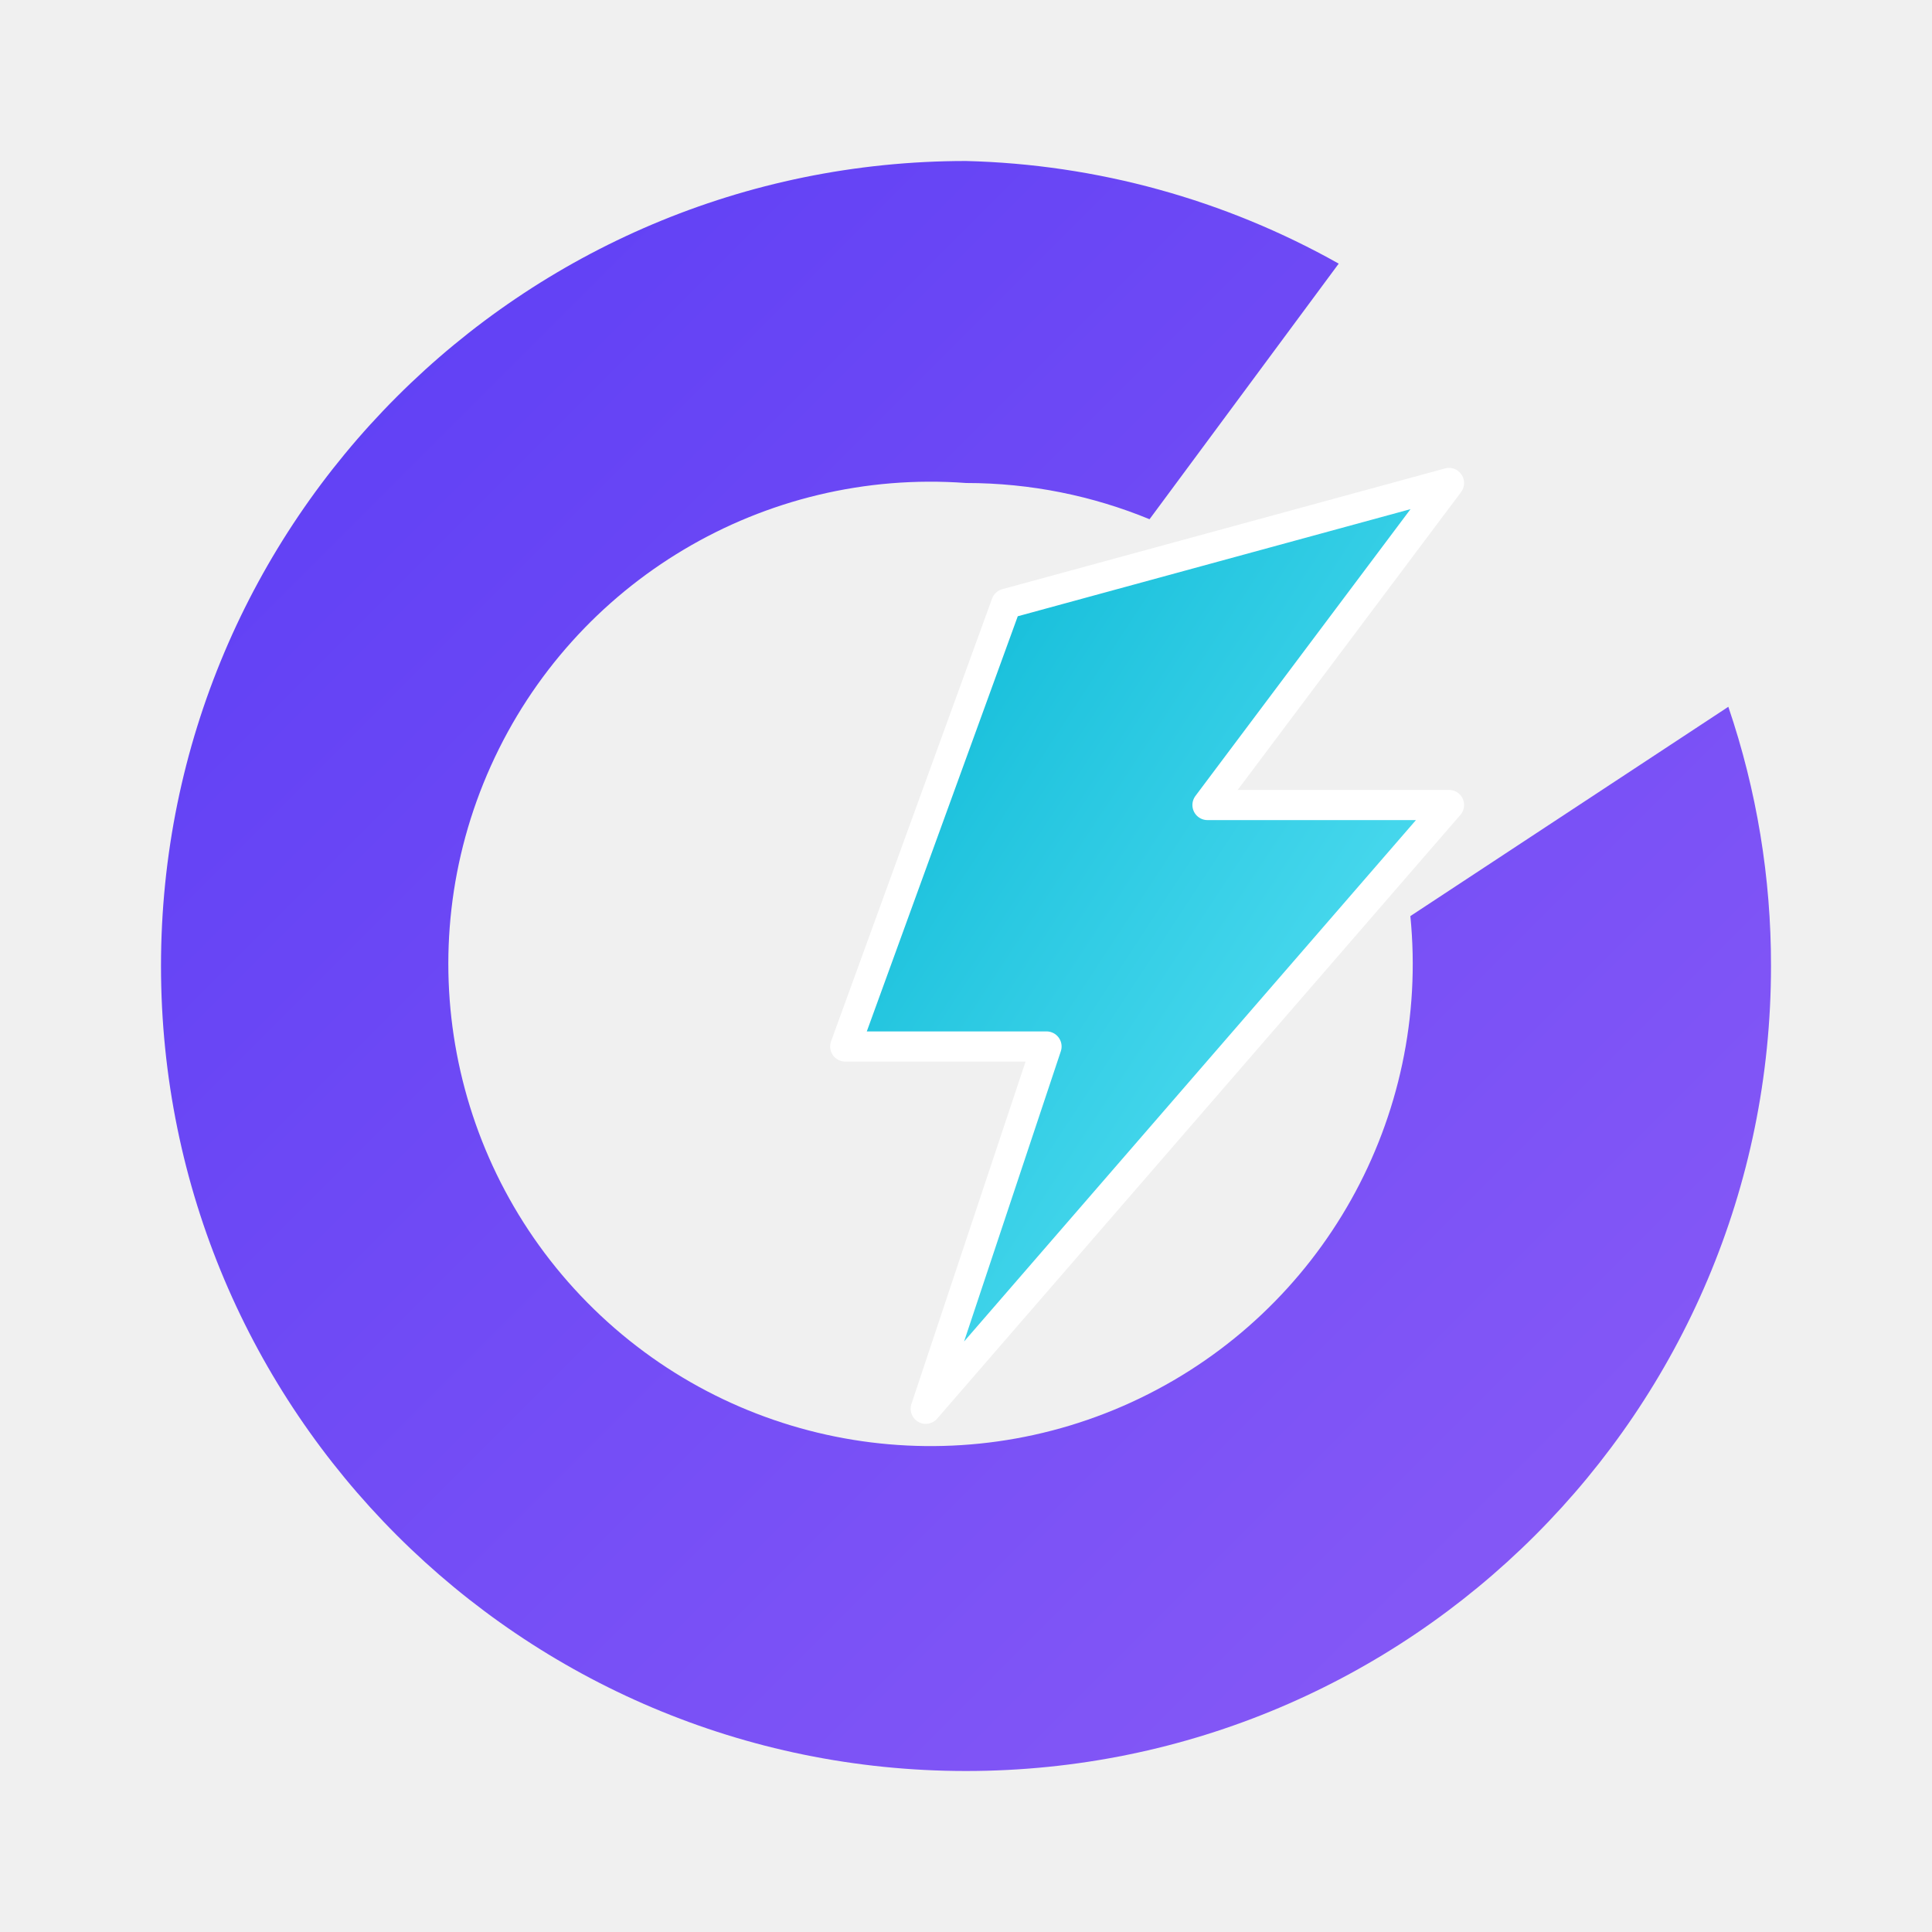
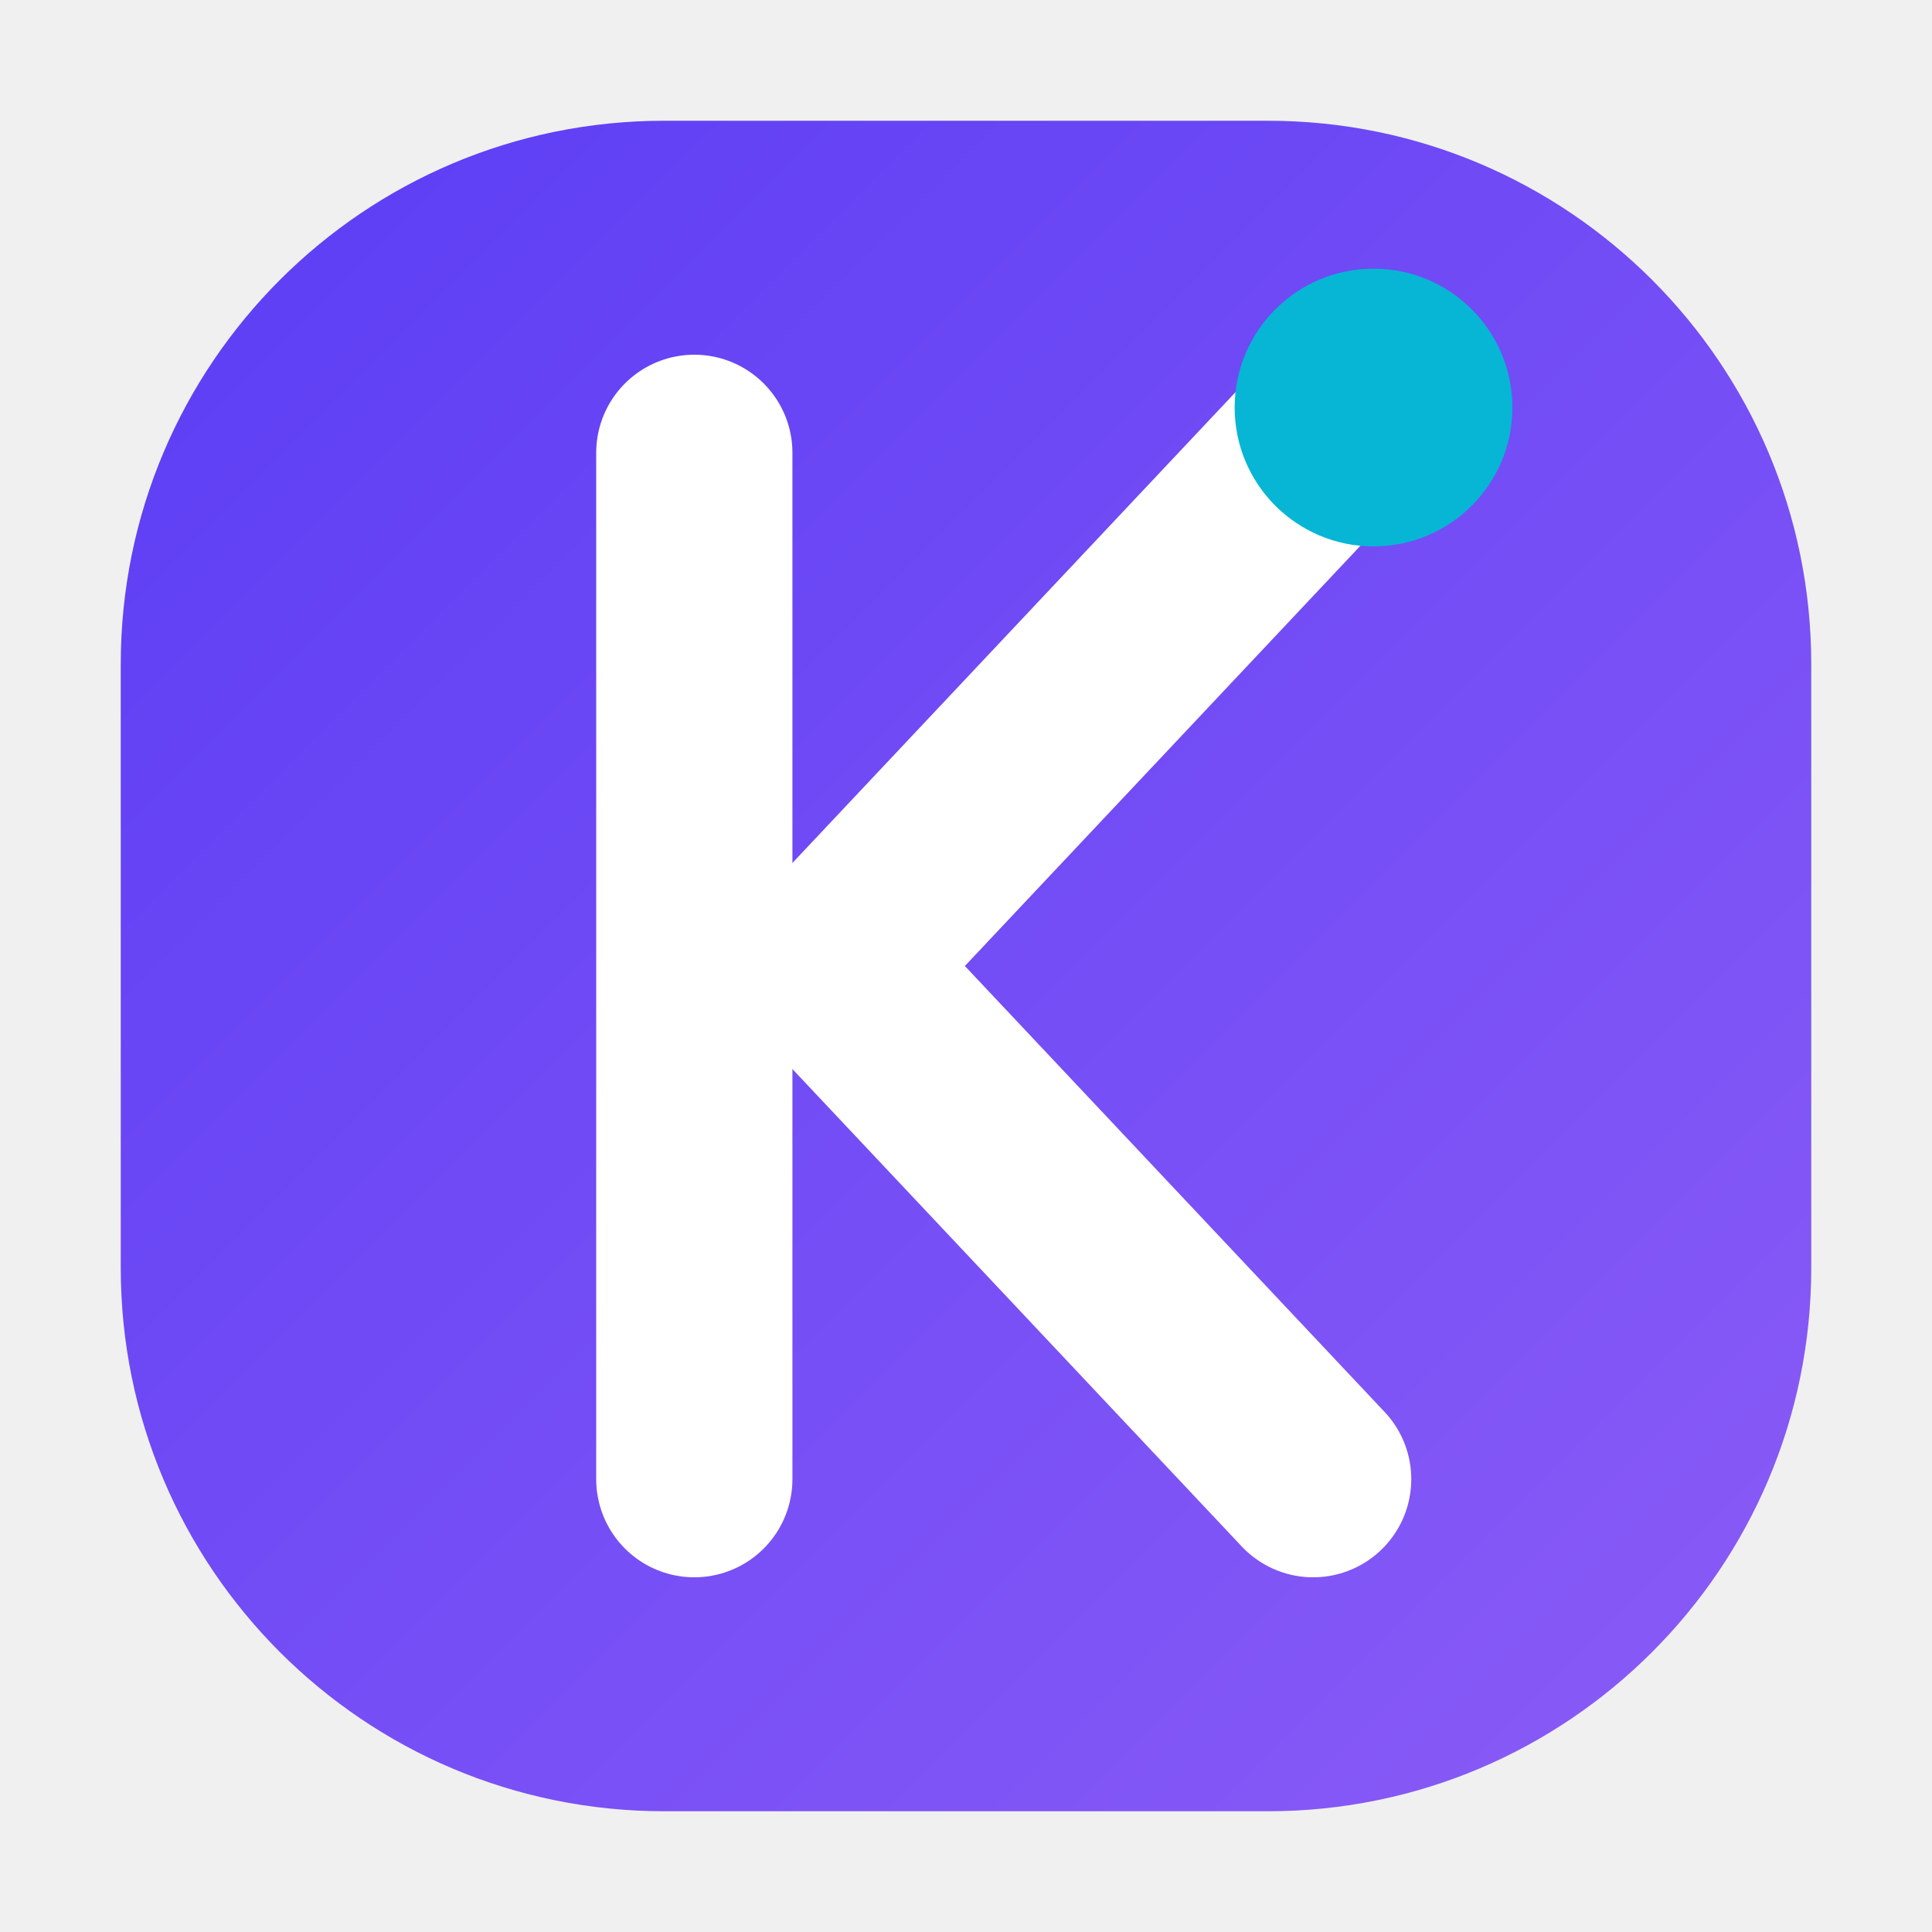
- <svg xmlns="http://www.w3.org/2000/svg" width="48" height="48" viewBox="0 0 48 48" role="img" aria-label="کارجو">
+ <svg xmlns="http://www.w3.org/2000/svg" viewBox="0 0 64 64" width="64" height="64">
  <defs>
-     <linearGradient id="karjoo-body" x1="0" y1="0" x2="1" y2="1">
+     <linearGradient id="g" x1="0" y1="0" x2="1" y2="1">
      <stop offset="0" stop-color="#5b3df5" />
      <stop offset="1" stop-color="#8b5cf6" />
    </linearGradient>
-     <linearGradient id="karjoo-bolt" x1="0" y1="0" x2="1" y2="1">
-       <stop offset="0" stop-color="#06b6d4" />
-       <stop offset="1" stop-color="#67e8f9" />
-     </linearGradient>
  </defs>
-   <path d="M24 4C12.954 4 4 12.954 4 24s8.954 20 20 20 20-8.954 20-20a19.9 19.9 0 0 0-1.06-6.44l-7.9 5.2A11.98 11.98 0 1 1 24 12c1.61 0 3.15.32 4.56.9l4.7-6.35A19.9 19.9 0 0 0 24 4Z" fill="url(#karjoo-body)" />
-   <path d="M25 15 21 26h5l-3 9 13-15h-6l6-8-11 3Z" fill="url(#karjoo-bolt)" stroke="#ffffff" stroke-width="0.75" stroke-linejoin="round" />
+   <rect x="4" y="4" width="56" height="56" rx="18" fill="url(#g)" />
+   <path d="M23 15V49" stroke="#fff" stroke-width="6.5" stroke-linecap="round" />
+   <path d="M43.5 15 27.5 32 43.5 49" fill="none" stroke="#fff" stroke-width="6.5" stroke-linecap="round" stroke-linejoin="round" />
+   <circle cx="45.5" cy="13.5" r="4.6" fill="#06b6d4" />
</svg>
